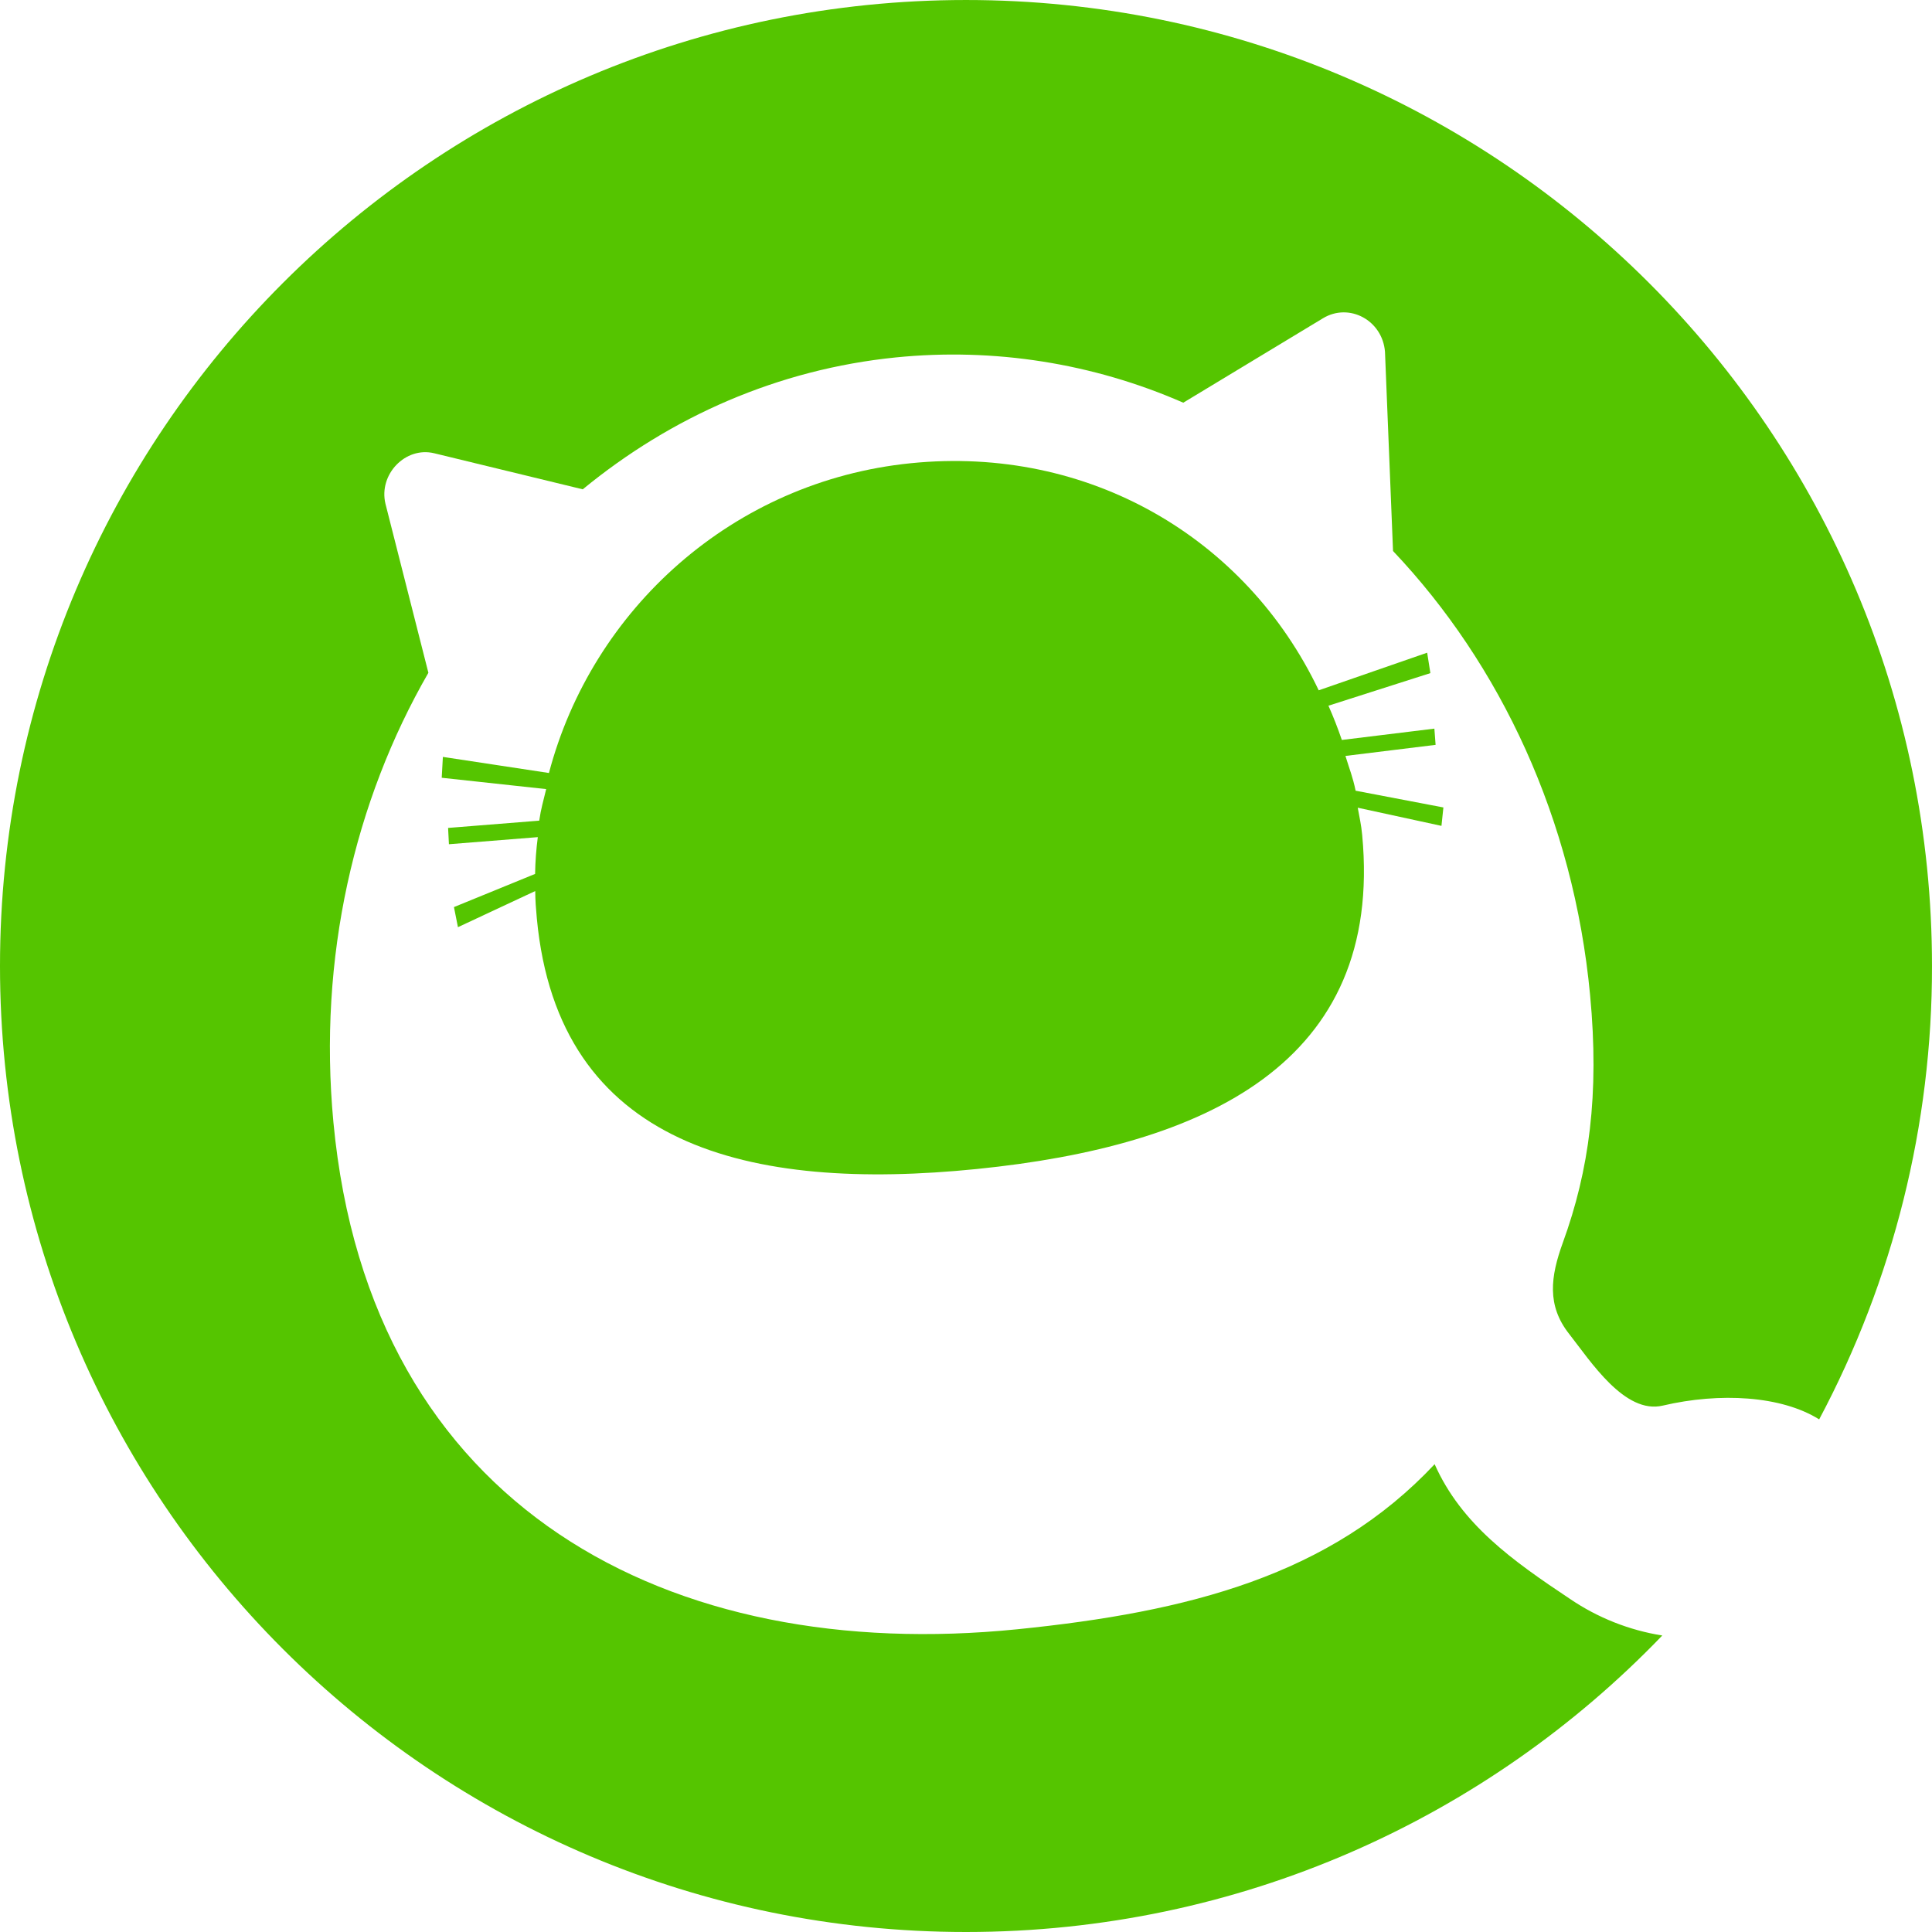
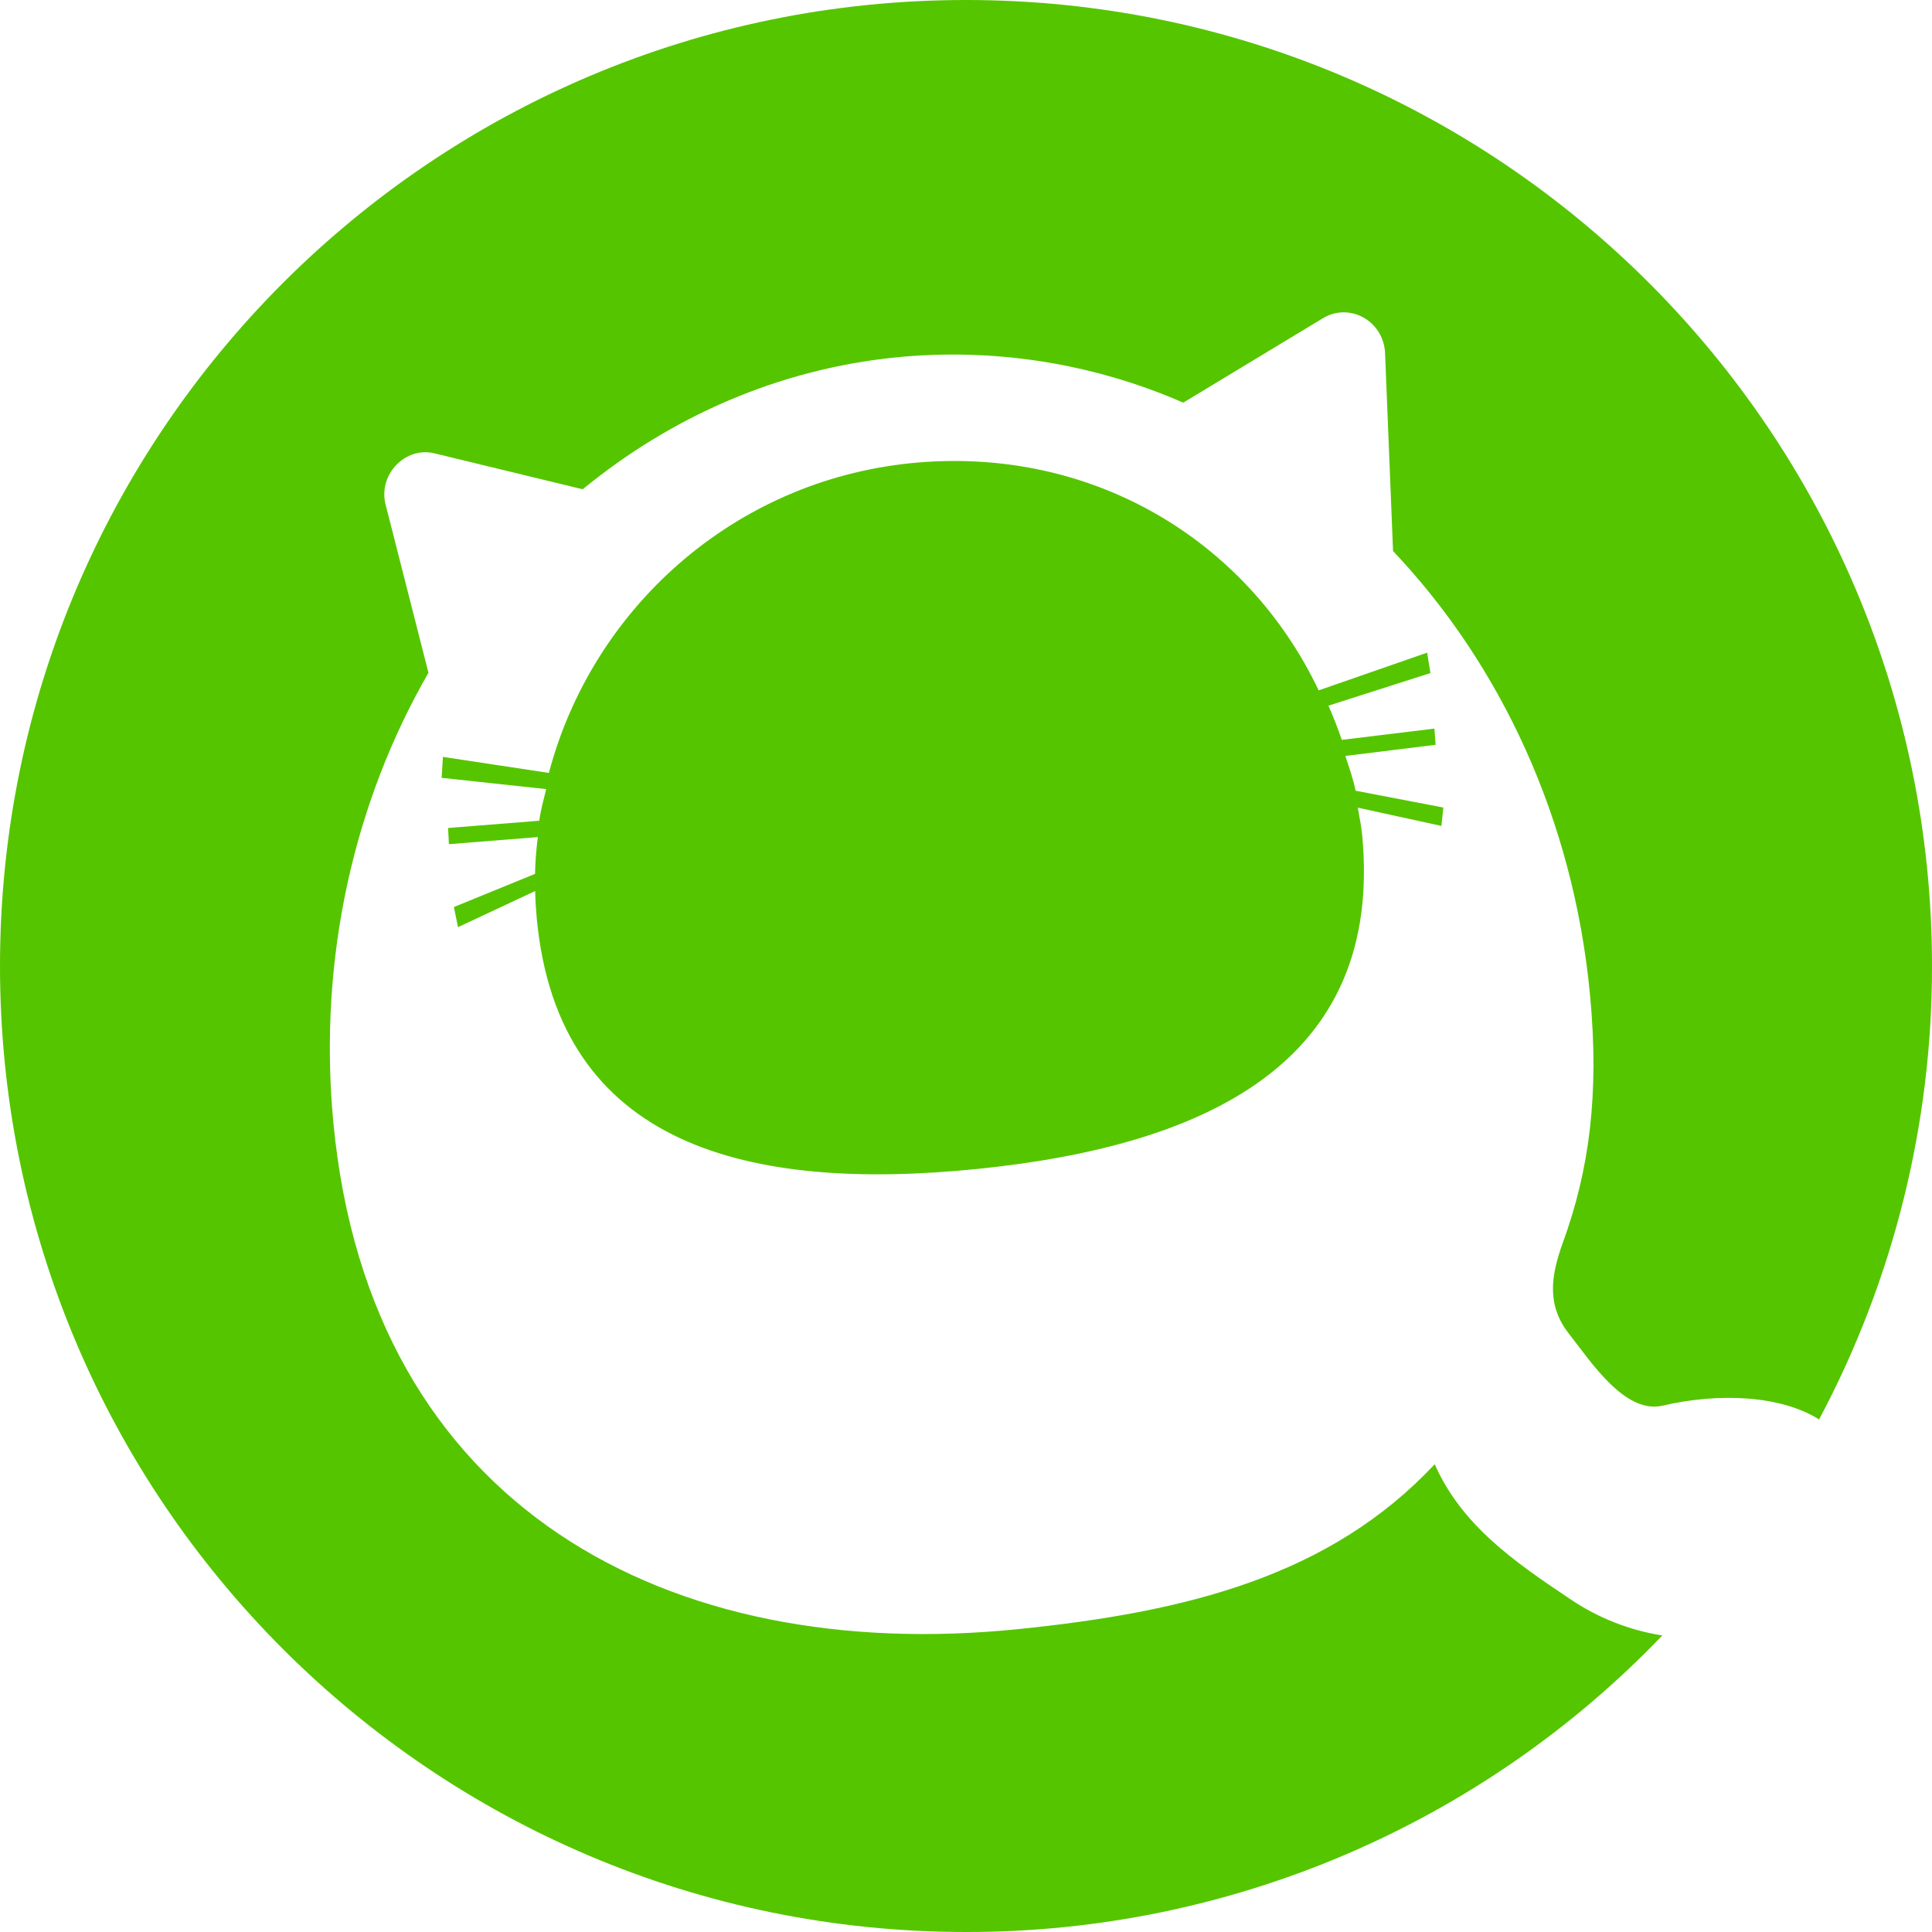
- <svg xmlns="http://www.w3.org/2000/svg" width="400" height="400">
-   <defs>
-     <clipPath clipPathUnits="userSpaceOnUse" id="a">
-       <path d="M0 300h300V0H0Z" />
-     </clipPath>
-   </defs>
-   <g clip-path="url(#a)" transform="matrix(1.33333 0 0 -1.33333 0 400)">
-     <path d="M0 0c-16.18-17.26-38.17-22.94-64.78-25.63C-118.67-31.08-165.35-7-171 53.12c-2.4 25.56 3.28 49.86 14.75 69.77l-6.67 26.26c-1.08 4.57 3.12 8.91 7.57 7.83l23.07-5.6c13.72 11.27 30.3 18.63 48.61 20.48a89.07 89.07 0 0 0 44.64-7.03l21.69 13.11c4.08 2.47 9.24-.32 9.63-5.2l1.25-30.94c16.68-17.6 28.03-41.65 30.6-68.95C25.6 57.43 24 45.63 19.9 34.38c-1.91-5.27-2.49-9.73.97-14.13C24.22 15.98 29.52 7.7 35.43 9.1c8.88 2.08 18.4 1.53 24.28-2.14a149.33 149.33 0 0 1 17.52 70.4c0 82.84-67.16 150-150 150s-150-67.16-150-150 67.16-150 150-150c42.48 0 80.83 17.66 108.12 46.04a35.39 35.39 0 0 0-14.33 5.68C12.09-14.97 4.16-9.35 0 0" style="fill:#55c500;fill-opacity:1;fill-rule:nonzero;stroke:none" transform="translate(222.77 72.64)" />
-     <path d="m0 0 14 1.72-.19 2.52L-.56 2.48A63.48 63.48 0 0 1-2.64 7.8l15.83 5.06-.5 3.17-16.84-5.84c-11.3 23.68-35.71 38.06-63.36 35.26-27.6-2.79-49.47-22.66-56.17-48.1l-16.47 2.5-.18-3.24 16.22-1.76c-.44-1.87-.8-2.98-1.08-4.9l-14.15-1.13.13-2.53 13.8 1.1a50.12 50.12 0 0 1-.42-5.71l-12.6-5.15.62-3.12 12 5.61c.02-1.67.1-2.56.25-4.26 3.34-35.46 32.96-42.47 68.35-38.9 35.4 3.58 63.15 16.4 59.81 51.86-.16 1.7-.4 2.59-.69 4.24l13-2.82.3 2.86L1.58-5.4C1.15-3.3.62-2.03 0 0" style="fill:#55c500;fill-opacity:1;fill-rule:nonzero;stroke:none" transform="translate(208.92 182.62)" />
-   </g>
+ <svg xmlns="http://www.w3.org/2000/svg" width="48" height="48">
+   <path fill="#55C500" d="M35.645 36.379c-2.59 2.762-6.11 3.668-10.368 4.098-8.62.875-16.09-2.98-16.996-12.598-.383-4.09.528-7.977 2.364-11.164l-1.07-4.2c-.173-.734.5-1.425 1.214-1.253l3.688.894c2.195-1.8 4.851-2.98 7.78-3.277a14.307 14.307 0 0 1 7.141 1.125l3.47-2.098c.655-.394 1.48.051 1.542.832l.2 4.953c2.667 2.813 4.484 6.664 4.894 11.032.234 2.465-.02 4.355-.676 6.152-.305.844-.398 1.559.152 2.262.54.683 1.387 2.008 2.333 1.785 1.421-.332 2.945-.246 3.882.344A23.903 23.903 0 0 0 48 24C48 10.746 37.254 0 24 0S0 10.746 0 24s10.746 24 24 24a23.923 23.923 0 0 0 17.3-7.367 5.655 5.655 0 0 1-2.292-.906c-1.43-.954-2.7-1.852-3.363-3.348" />
+   <path fill="#55C500" d="m33.426 18.781 2.242-.277-.031-.402-2.301.28a9.84 9.84 0 0 0-.332-.85l2.535-.81-.082-.507-2.695.937c-1.805-3.789-5.711-6.09-10.137-5.644-4.414.449-7.914 3.625-8.988 7.695l-2.633-.398-.031.52 2.597.28c-.07.297-.129.477-.172.786l-2.265.18.02.402 2.21-.176a8.05 8.05 0 0 0-.07.914l-2.016.824.102.5 1.918-.898c.004.27.015.41.039.683.535 5.672 5.273 6.793 10.937 6.223 5.665-.574 10.106-2.625 9.57-8.297-.027-.273-.066-.414-.109-.68l2.078.454.047-.457-2.18-.418c-.07-.336-.152-.54-.253-.864" />
</svg>
